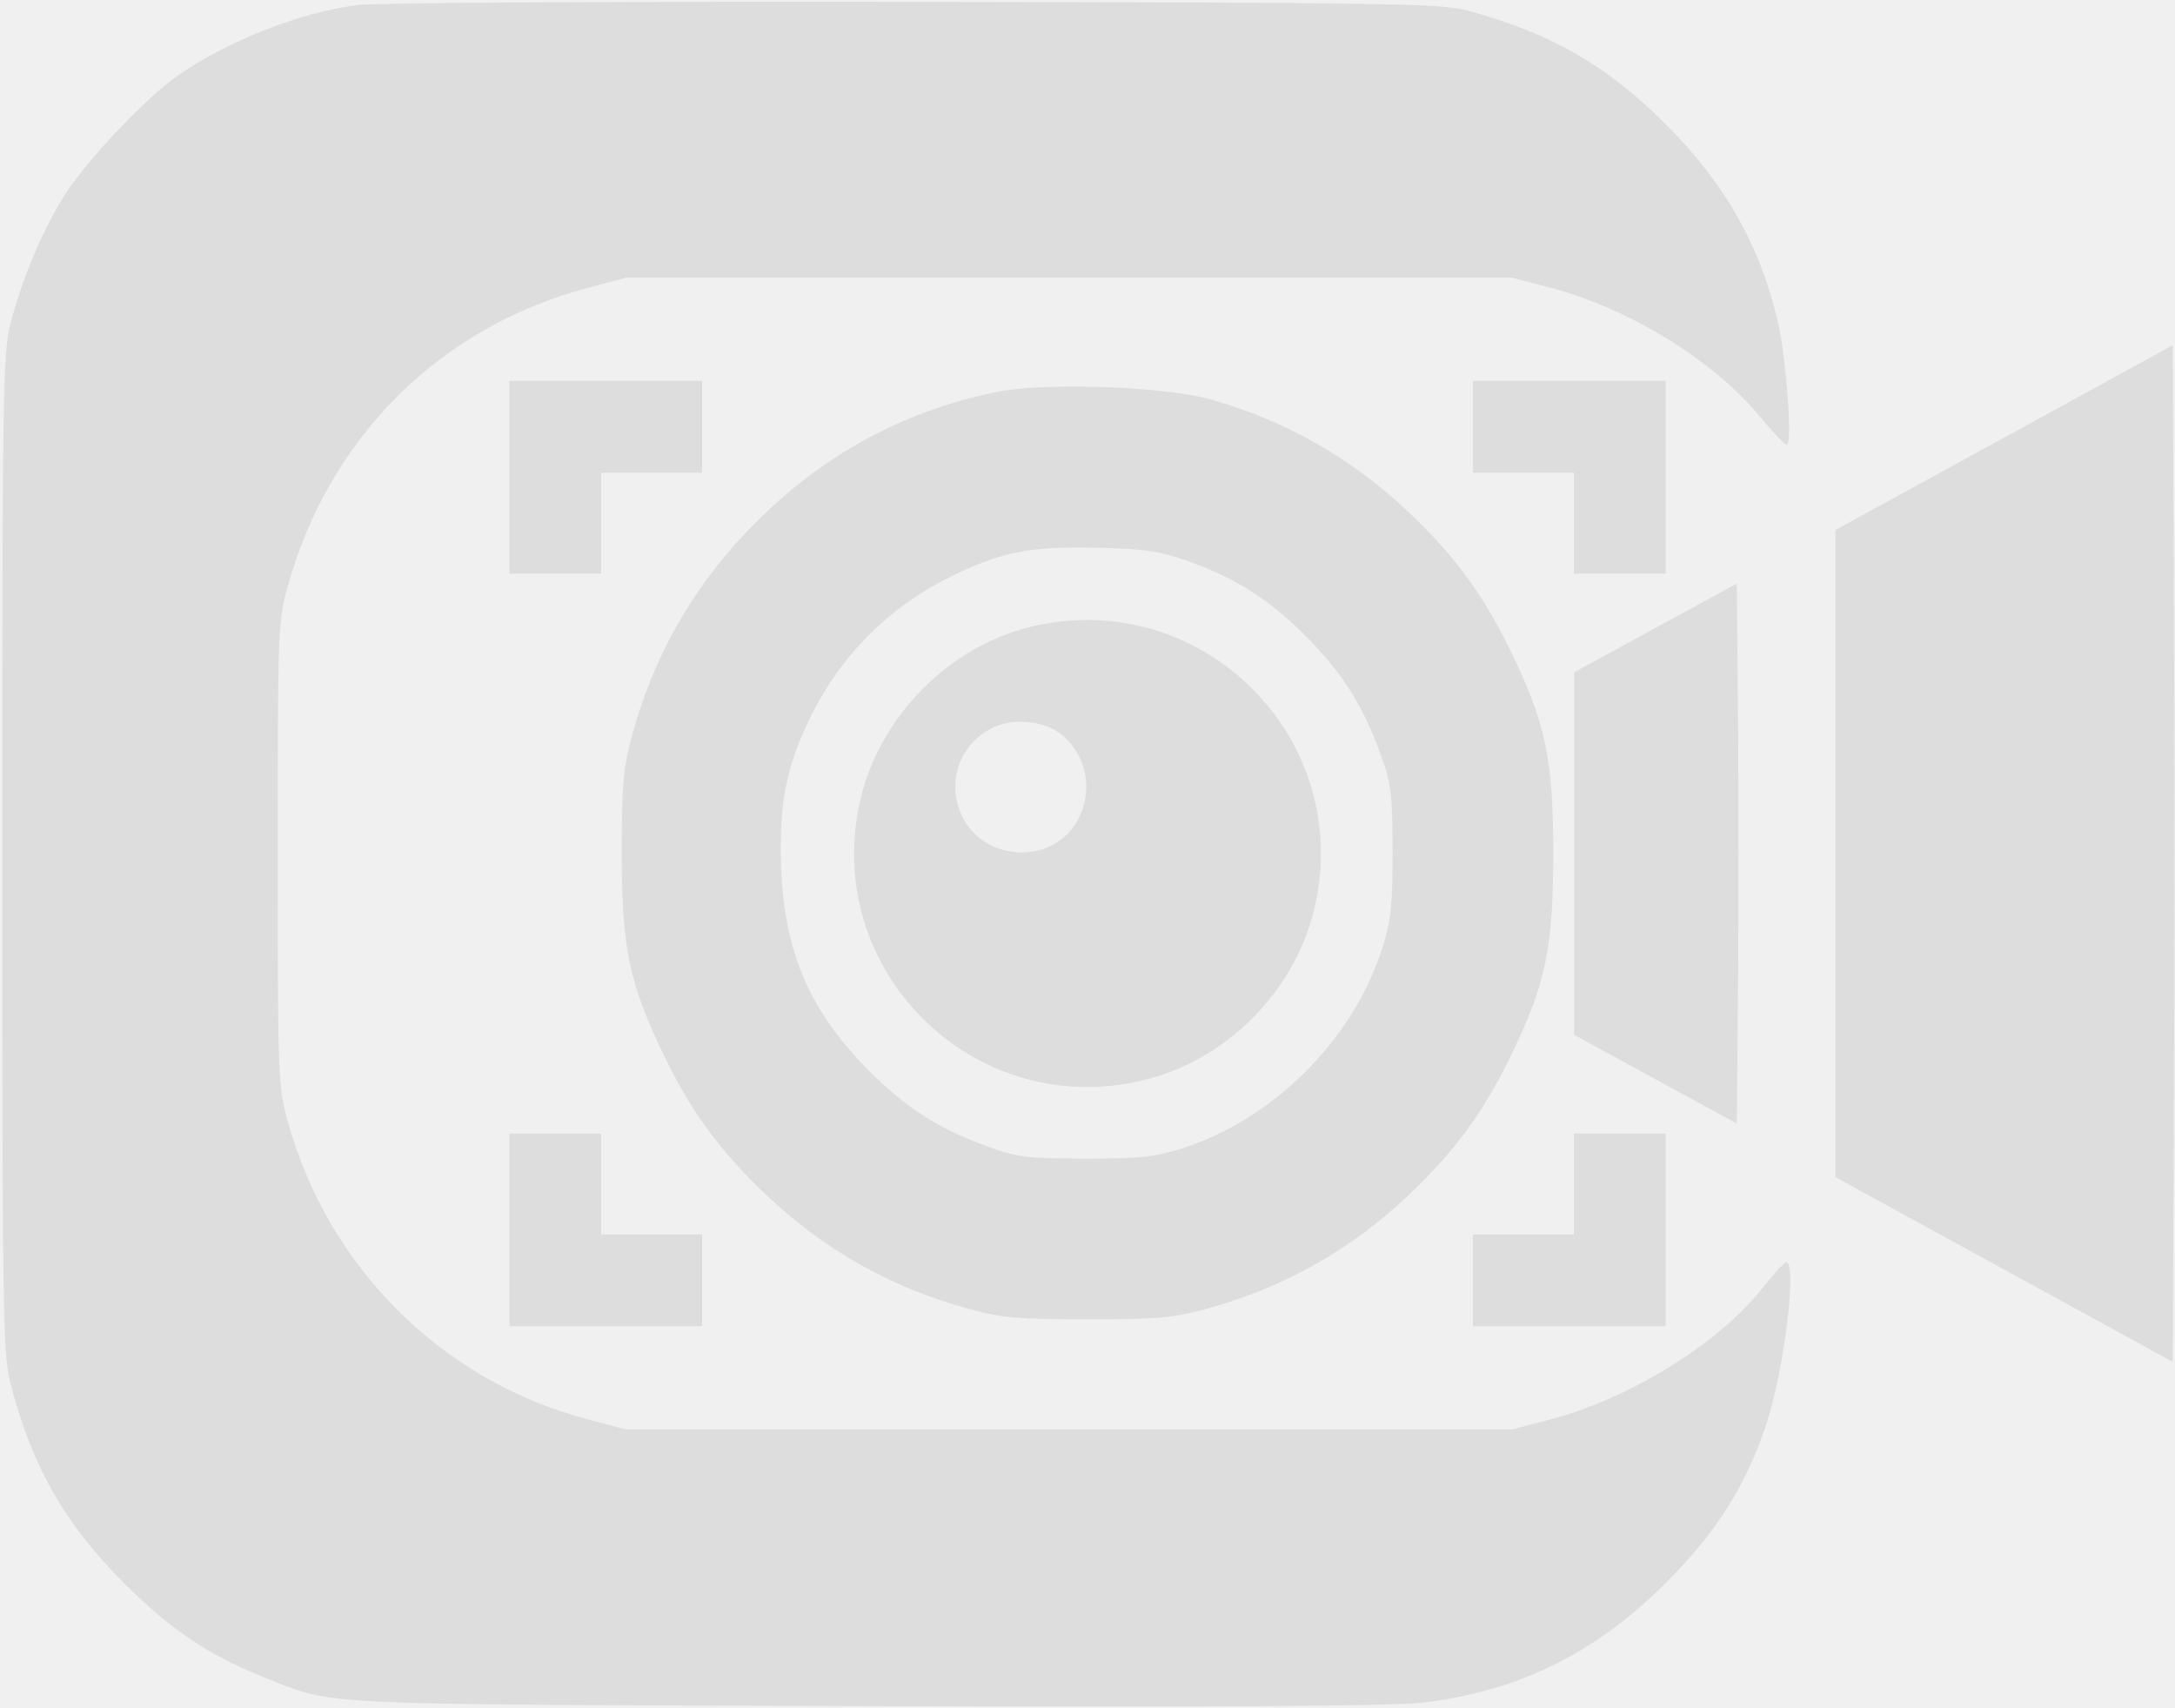
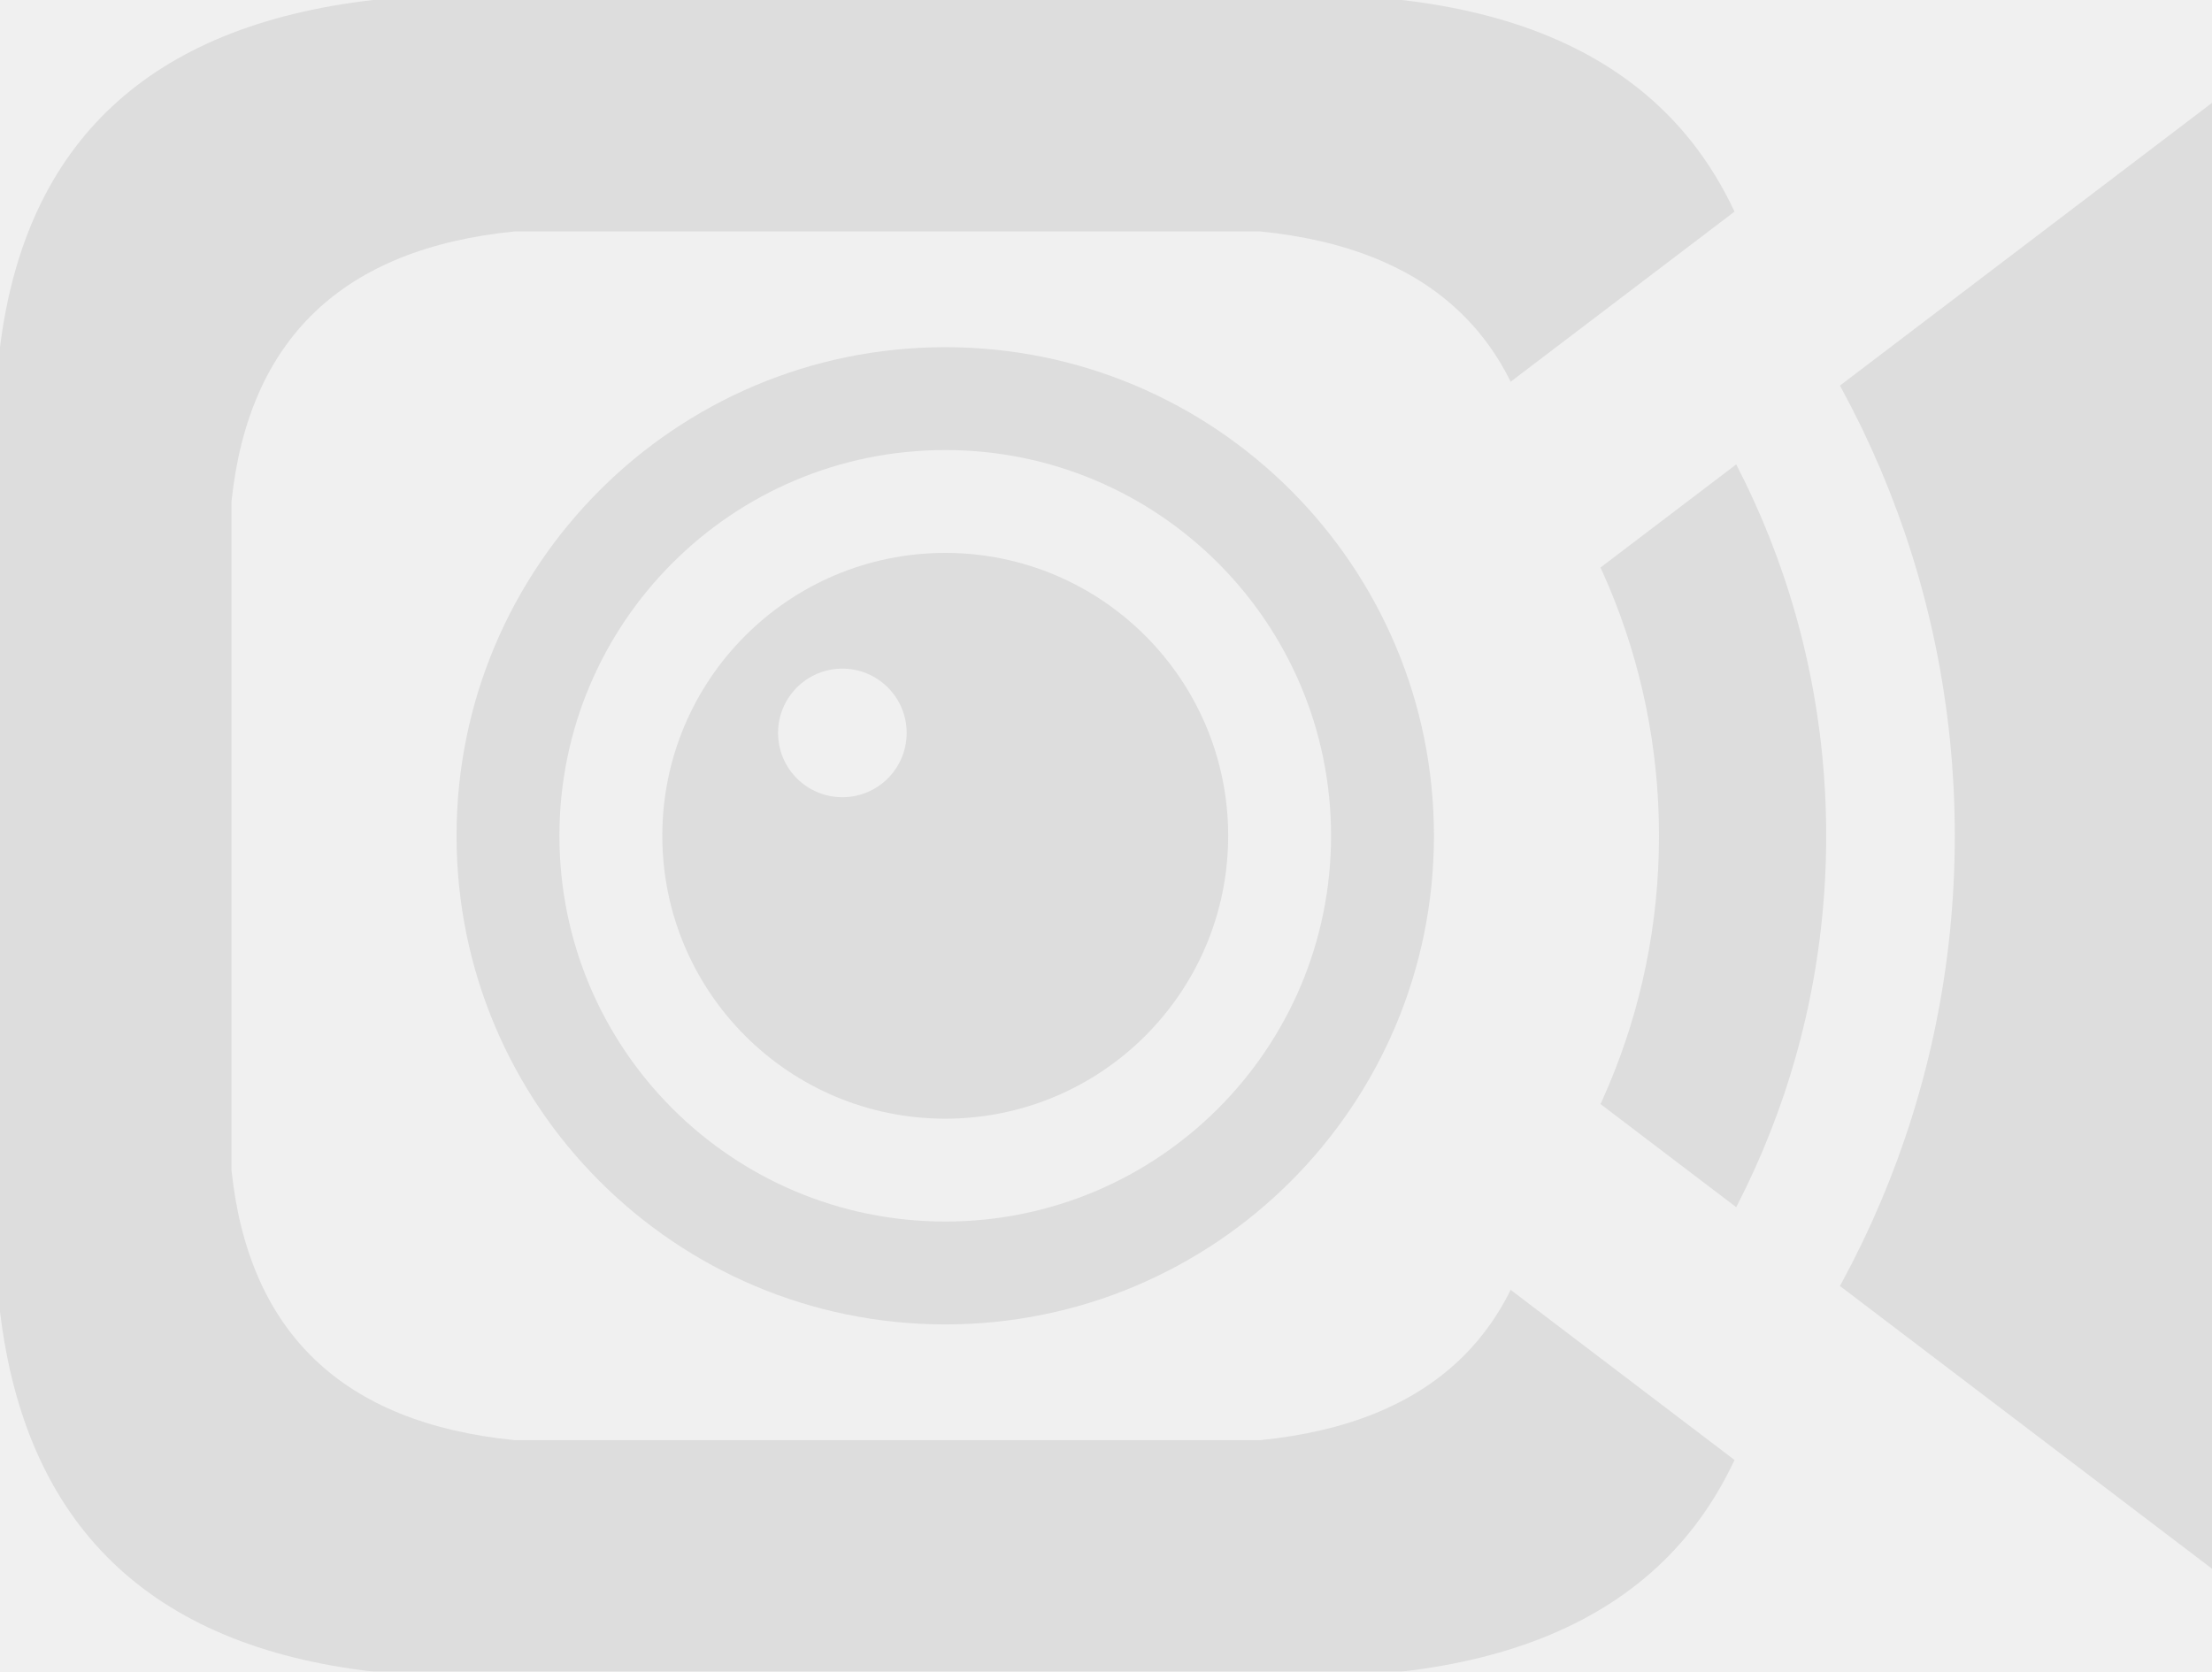
- <svg xmlns="http://www.w3.org/2000/svg" id="capcha-favicon" viewBox="0 0 474 372" fill="#dddddd">
-   <path fill-rule="evenodd" clip-rule="evenodd" d="M78.061 1.069C65.397 2.743 50.48 8.536 39.14 16.185C31.862 21.093 17.908 35.948 13.414 43.569C8.563 51.796 4.678 61.227 2.26 70.647C0.633 76.982 0.5 85.705 0.5 186C0.5 286.295 0.633 295.018 2.26 301.353C6.893 319.4 14.04 331.988 27.026 344.974C37.017 354.965 45.421 360.645 57.129 365.32C73.229 371.748 65.53 371.371 188.5 371.762C265.253 372.006 303.474 371.775 309.951 371.026C330.69 368.629 347.673 360.288 362.98 344.98C374.047 333.914 380.398 323.905 384.9 310.438C388.801 298.768 391.739 274.871 389.25 275.056C388.837 275.087 386.54 277.594 384.145 280.628C374.579 292.742 355.279 304.719 338 309.264L329.5 311.5H233H136.5L128 309.264C96.424 300.958 71.605 276.323 62.755 244.5C60.591 236.716 60.531 235.137 60.531 186C60.531 136.662 60.582 135.316 62.781 127.5C71.881 95.153 95.911 71.3 128 62.762L136.5 60.5H233H329.5L338 62.736C355.047 67.22 373.512 78.587 383.5 90.747C386.25 94.095 388.905 96.871 389.4 96.917C390.663 97.033 389.296 78.087 387.475 70.235C383.579 53.437 375.976 40.028 362.974 27.026C350.172 14.224 337.879 7.176 319.871 2.313C314.04 0.738 303.801 0.576 199 0.405C136.025 0.302 81.602 0.601 78.061 1.069ZM436.75 95.365L400 115.489V186V256.511L436.75 276.635L473.5 296.759L473.758 241.379C473.901 210.921 473.901 161.079 473.758 130.621L473.5 75.241L436.75 95.365ZM111 104V125H121H131V114V103H142H153V93V83H132H111V104ZM321 93V103H332H343V114V125H353H363V104V83H342H321V93ZM217 85.435C195.684 89.896 177.833 99.947 162.5 116.12C150.613 128.658 142.381 143.294 137.82 160C135.805 167.381 135.5 170.803 135.5 186C135.5 206.768 137.122 214.403 144.952 230.5C150.759 242.439 157.109 251.037 167.107 260.5C179.679 272.398 194.304 280.622 211 285.18C218.381 287.195 221.803 287.5 237 287.5C252.197 287.5 255.619 287.195 263 285.18C279.696 280.622 294.321 272.398 306.893 260.5C316.891 251.037 323.241 242.439 329.048 230.5C336.878 214.403 338.5 206.768 338.5 186C338.5 165.232 336.878 157.597 329.048 141.5C323.241 129.561 316.891 120.963 306.893 111.5C294.468 99.74 279.759 91.419 263.5 86.95C253.324 84.154 227.192 83.302 217 85.435ZM258.835 122.255C269.317 125.976 276.419 130.486 284.466 138.534C292.468 146.535 296.969 153.597 300.802 164.165C303.201 170.78 303.464 172.874 303.481 185.5C303.497 197.223 303.139 200.639 301.282 206.5C294.937 226.527 277.527 243.937 257.5 250.282C251.639 252.139 248.223 252.497 236.5 252.481C223.874 252.464 221.78 252.201 215.165 249.802C204.597 245.969 197.535 241.468 189.534 233.466C176.521 220.454 170.936 207.583 170.237 189C169.726 175.408 171.31 167.184 176.491 156.528C183.167 142.796 193.81 132.16 207.566 125.472C218.369 120.221 224.598 119.008 239 119.353C249.423 119.602 252.719 120.084 258.835 122.255ZM360.776 136.834L343.053 146.5V186V225.5L360.776 235.166L378.5 244.831L378.765 215.416C378.911 199.237 378.911 172.763 378.765 156.584L378.5 127.169L360.776 136.834ZM224.634 136.586C206.806 140.902 191.783 156.092 187.54 174.093C178.813 211.114 211.886 244.187 248.907 235.46C267.151 231.16 282.16 216.151 286.46 197.907C295.219 160.75 261.788 127.593 224.634 136.586ZM230.864 159.711C234.941 162.698 237.182 167.781 236.665 172.864C235.834 181.022 229.204 186.486 221.136 185.665C206.814 184.206 203.287 165.423 216.071 158.695C220.294 156.473 227.081 156.939 230.864 159.711ZM111 268V289H132H153V279V269H142H131V258V247H121H111V268ZM343 258V269H332H321V279V289H342H363V268V247H353H343V258Z" />
+ <svg xmlns="http://www.w3.org/2000/svg" id="capcha" viewBox="-86 -65 172 130" fill="#dddddd">
+   <defs>
+     <mask id="first-mask-capcha">
+       <rect height="100%" width="100%" fill="#ffffff" x="-86" y="-65" />
+       <path fill="#000000" d="M-68 -26L-68 26Q-66 45-46 47L12 47Q32 45 34 26L34 -26Q32 -45 12 -47L-46 -47Q-66 -45 -68 -26Z" />
+       <polygon fill="#000000" points="-15,0 60,-57 60,57" />
+     </mask>
+     <mask id="second-mask-capcha">
+       <rect height="100%" width="100%" fill="#ffffff" x="-86" y="-65" />
+       <circle fill="#000000" cx="-12.5" cy="0" r="30" />
+     </mask>
+     <mask id="third-mask-capcha">
+       <rect height="100%" width="100%" fill="#ffffff" x="-86" y="-65" />
+       <circle fill="#000000" cx="-20.5" cy="-8" r="5" />
+     </mask>
+     <mask id="fourth-mask-capcha">
+       <rect height="100%" width="100%" fill="#ffffff" x="-86" y="-65" />
+       <circle fill="#000000" cx="-7" cy="0" r="50" />
+       <circle fill="none" stroke="#000000" stroke-width="10px" cx="-7" cy="0" r="68" />
+     </mask>
+   </defs>
+   <path mask="url(#first-mask-capcha)" d="M-86 -37L-86 37Q-83 62 -57 65L23 65Q49 62 52 37L52 -37Q49 -62 23 -65L-57 -65Q-83 -62 -86 -38Z" />
+   <circle mask="url(#second-mask-capcha)" cx="-12.5" cy="0" r="38" />
+   <circle mask="url(#third-mask-capcha)" cx="-12.5" cy="0" r="22" />
+   <polygon mask="url(#fourth-mask-capcha)" points="11,0 86,-57 86,57" />
</svg>
